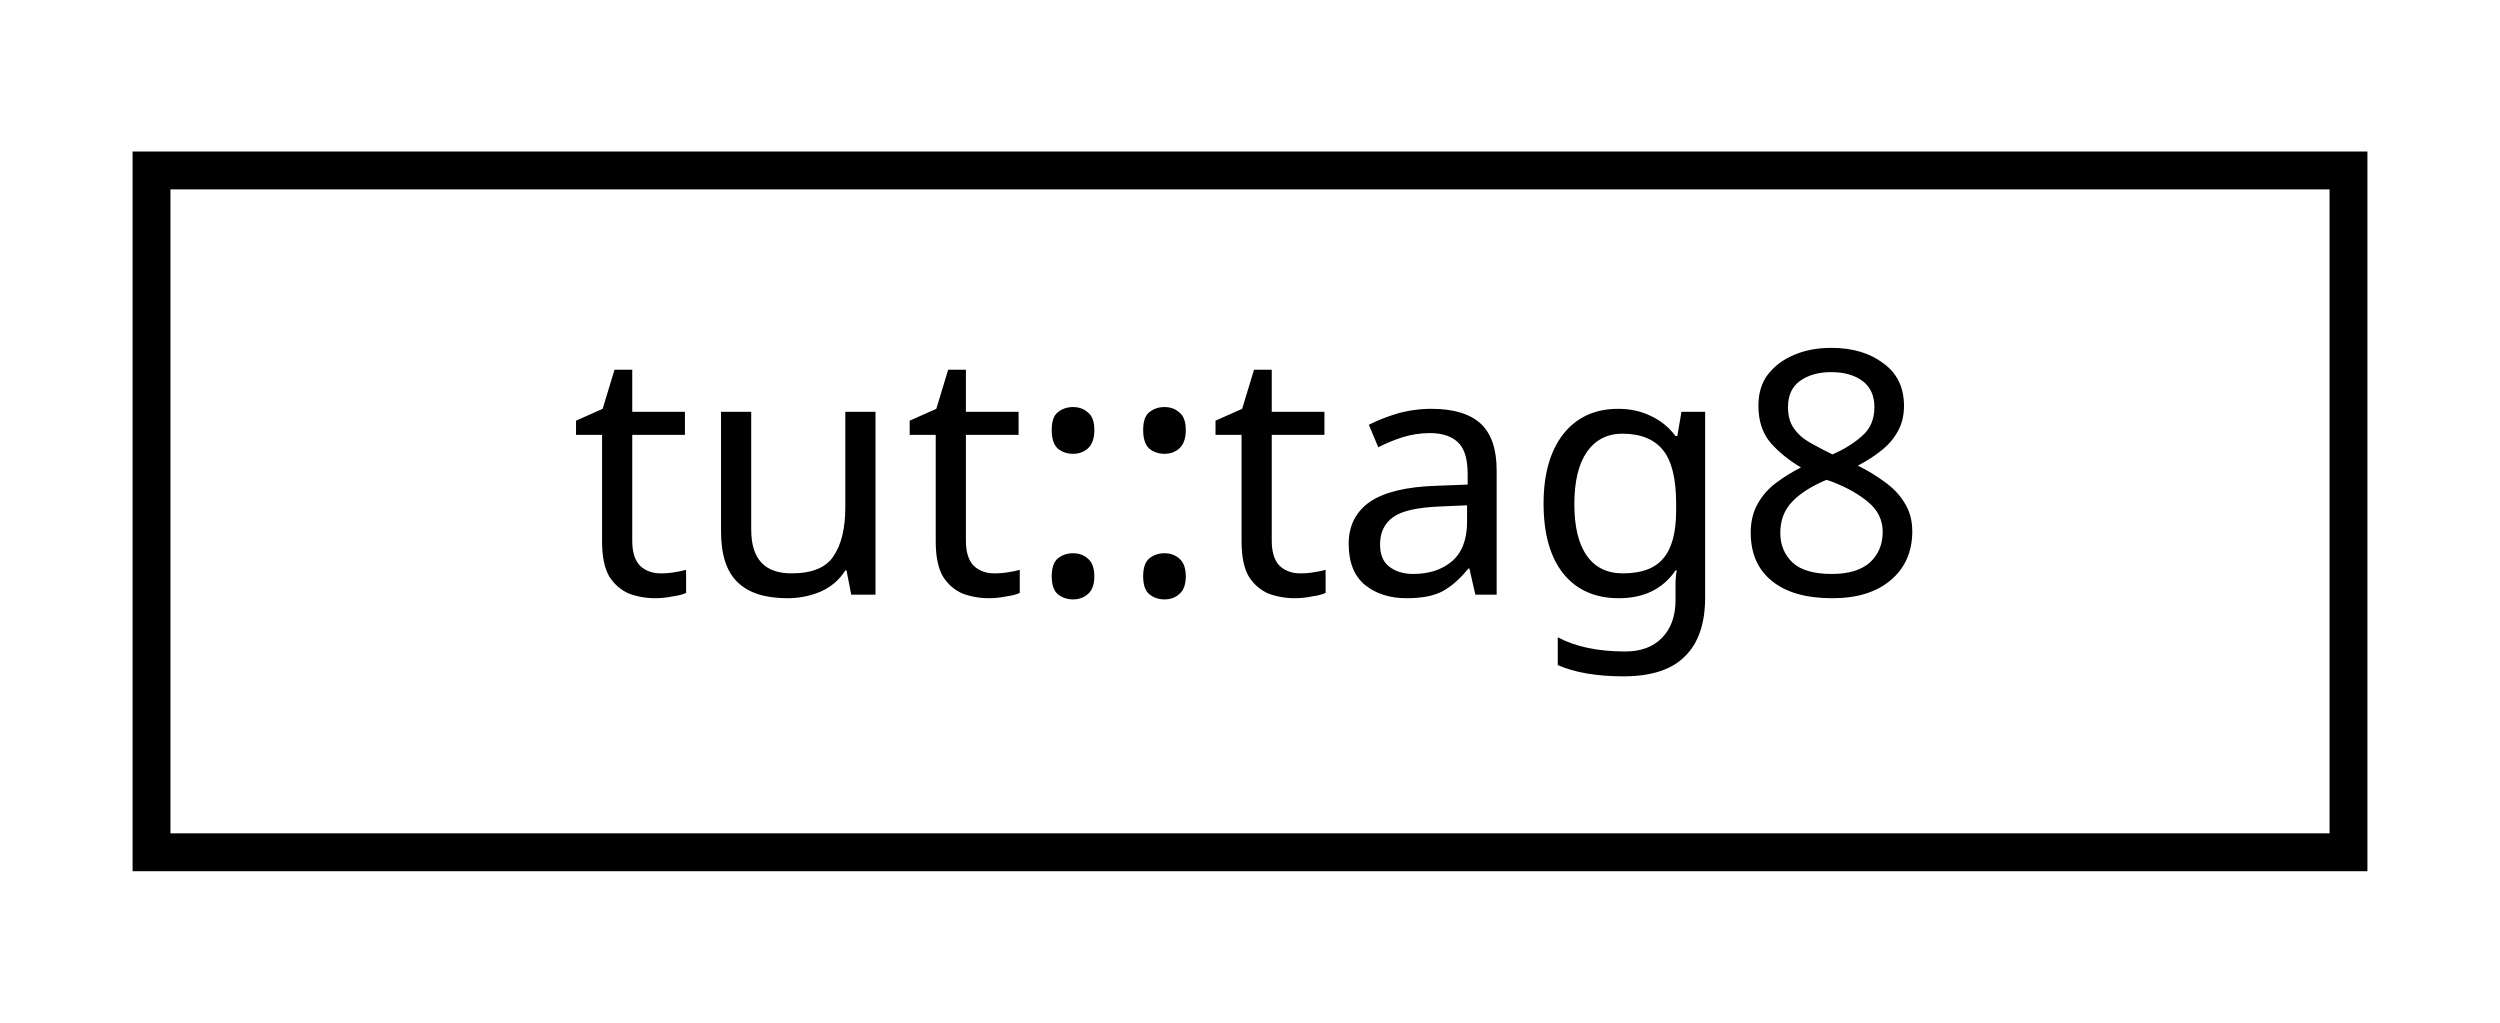
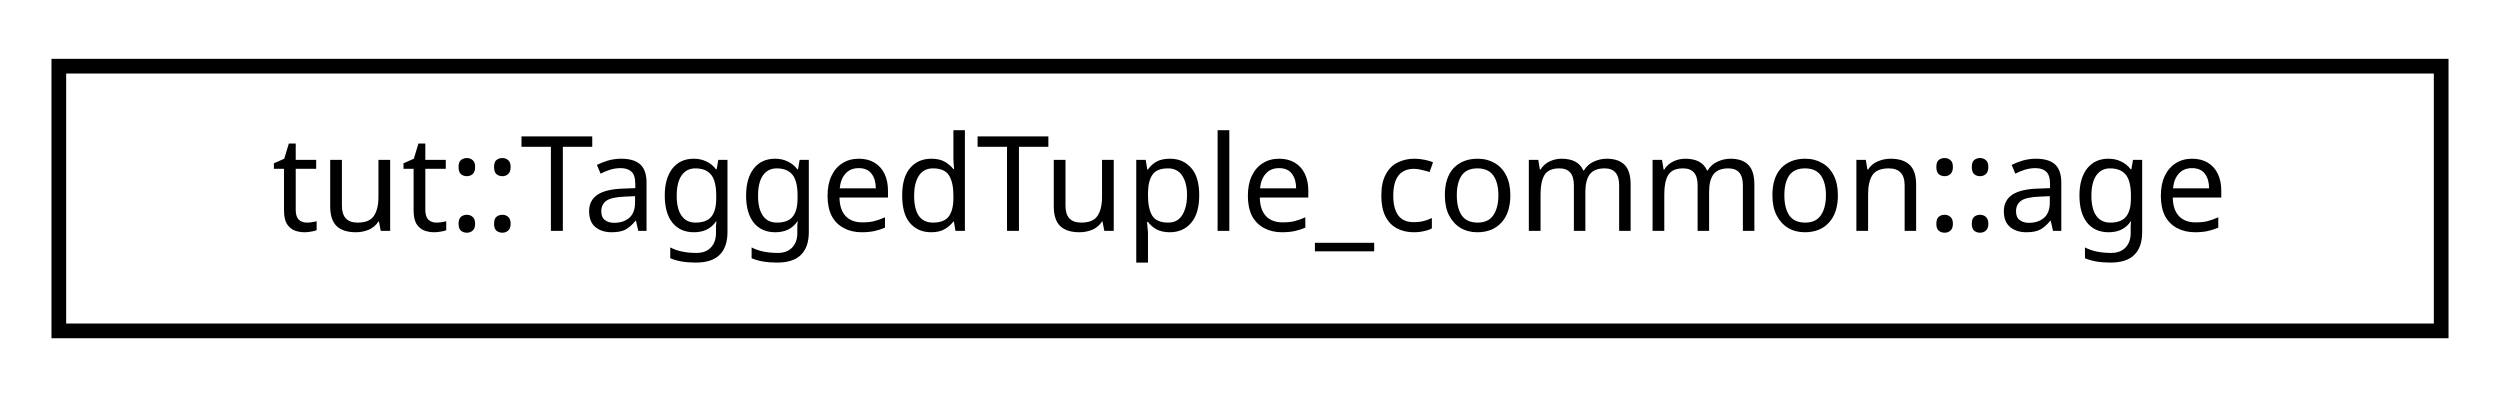
- <svg xmlns="http://www.w3.org/2000/svg" xmlns:xlink="http://www.w3.org/1999/xlink" width="66pt" height="27pt" viewBox="0.00 0.00 66.00 27.00">
+ <svg xmlns="http://www.w3.org/2000/svg" xmlns:xlink="http://www.w3.org/1999/xlink" width="170pt" height="27pt" viewBox="0.00 0.00 170.00 27.00">
  <g id="graph0" class="graph" transform="scale(1 1) rotate(0) translate(4 23)">
    <g id="node1" class="node">
      <g id="a_node1">
-         <a xlink:href="structtut_1_1tag8.html" target="_top" xlink:title="tut::tag8">
-           <polygon fill="none" stroke="black" points="-3.55271e-15,-0.5 -3.55271e-15,-18.5 58,-18.5 58,-0.5 -3.55271e-15,-0.5" />
-           <text text-anchor="middle" x="29" y="-7.3" font-family="sans-serif" font-size="9.00">tut::tag8</text>
+         <a xlink:href="structtut_1_1_tagged_tuple__common_1_1age.html" target="_top" xlink:title="tut::TaggedTuple_common::age">
+           <polygon fill="none" stroke="black" points="0,-0.5 0,-18.5 162,-18.5 162,-0.5 0,-0.5" />
+           <text text-anchor="middle" x="81" y="-7.3" font-family="sans-serif" font-size="9.00">tut::TaggedTuple_common::age</text>
        </a>
      </g>
    </g>
  </g>
</svg>
